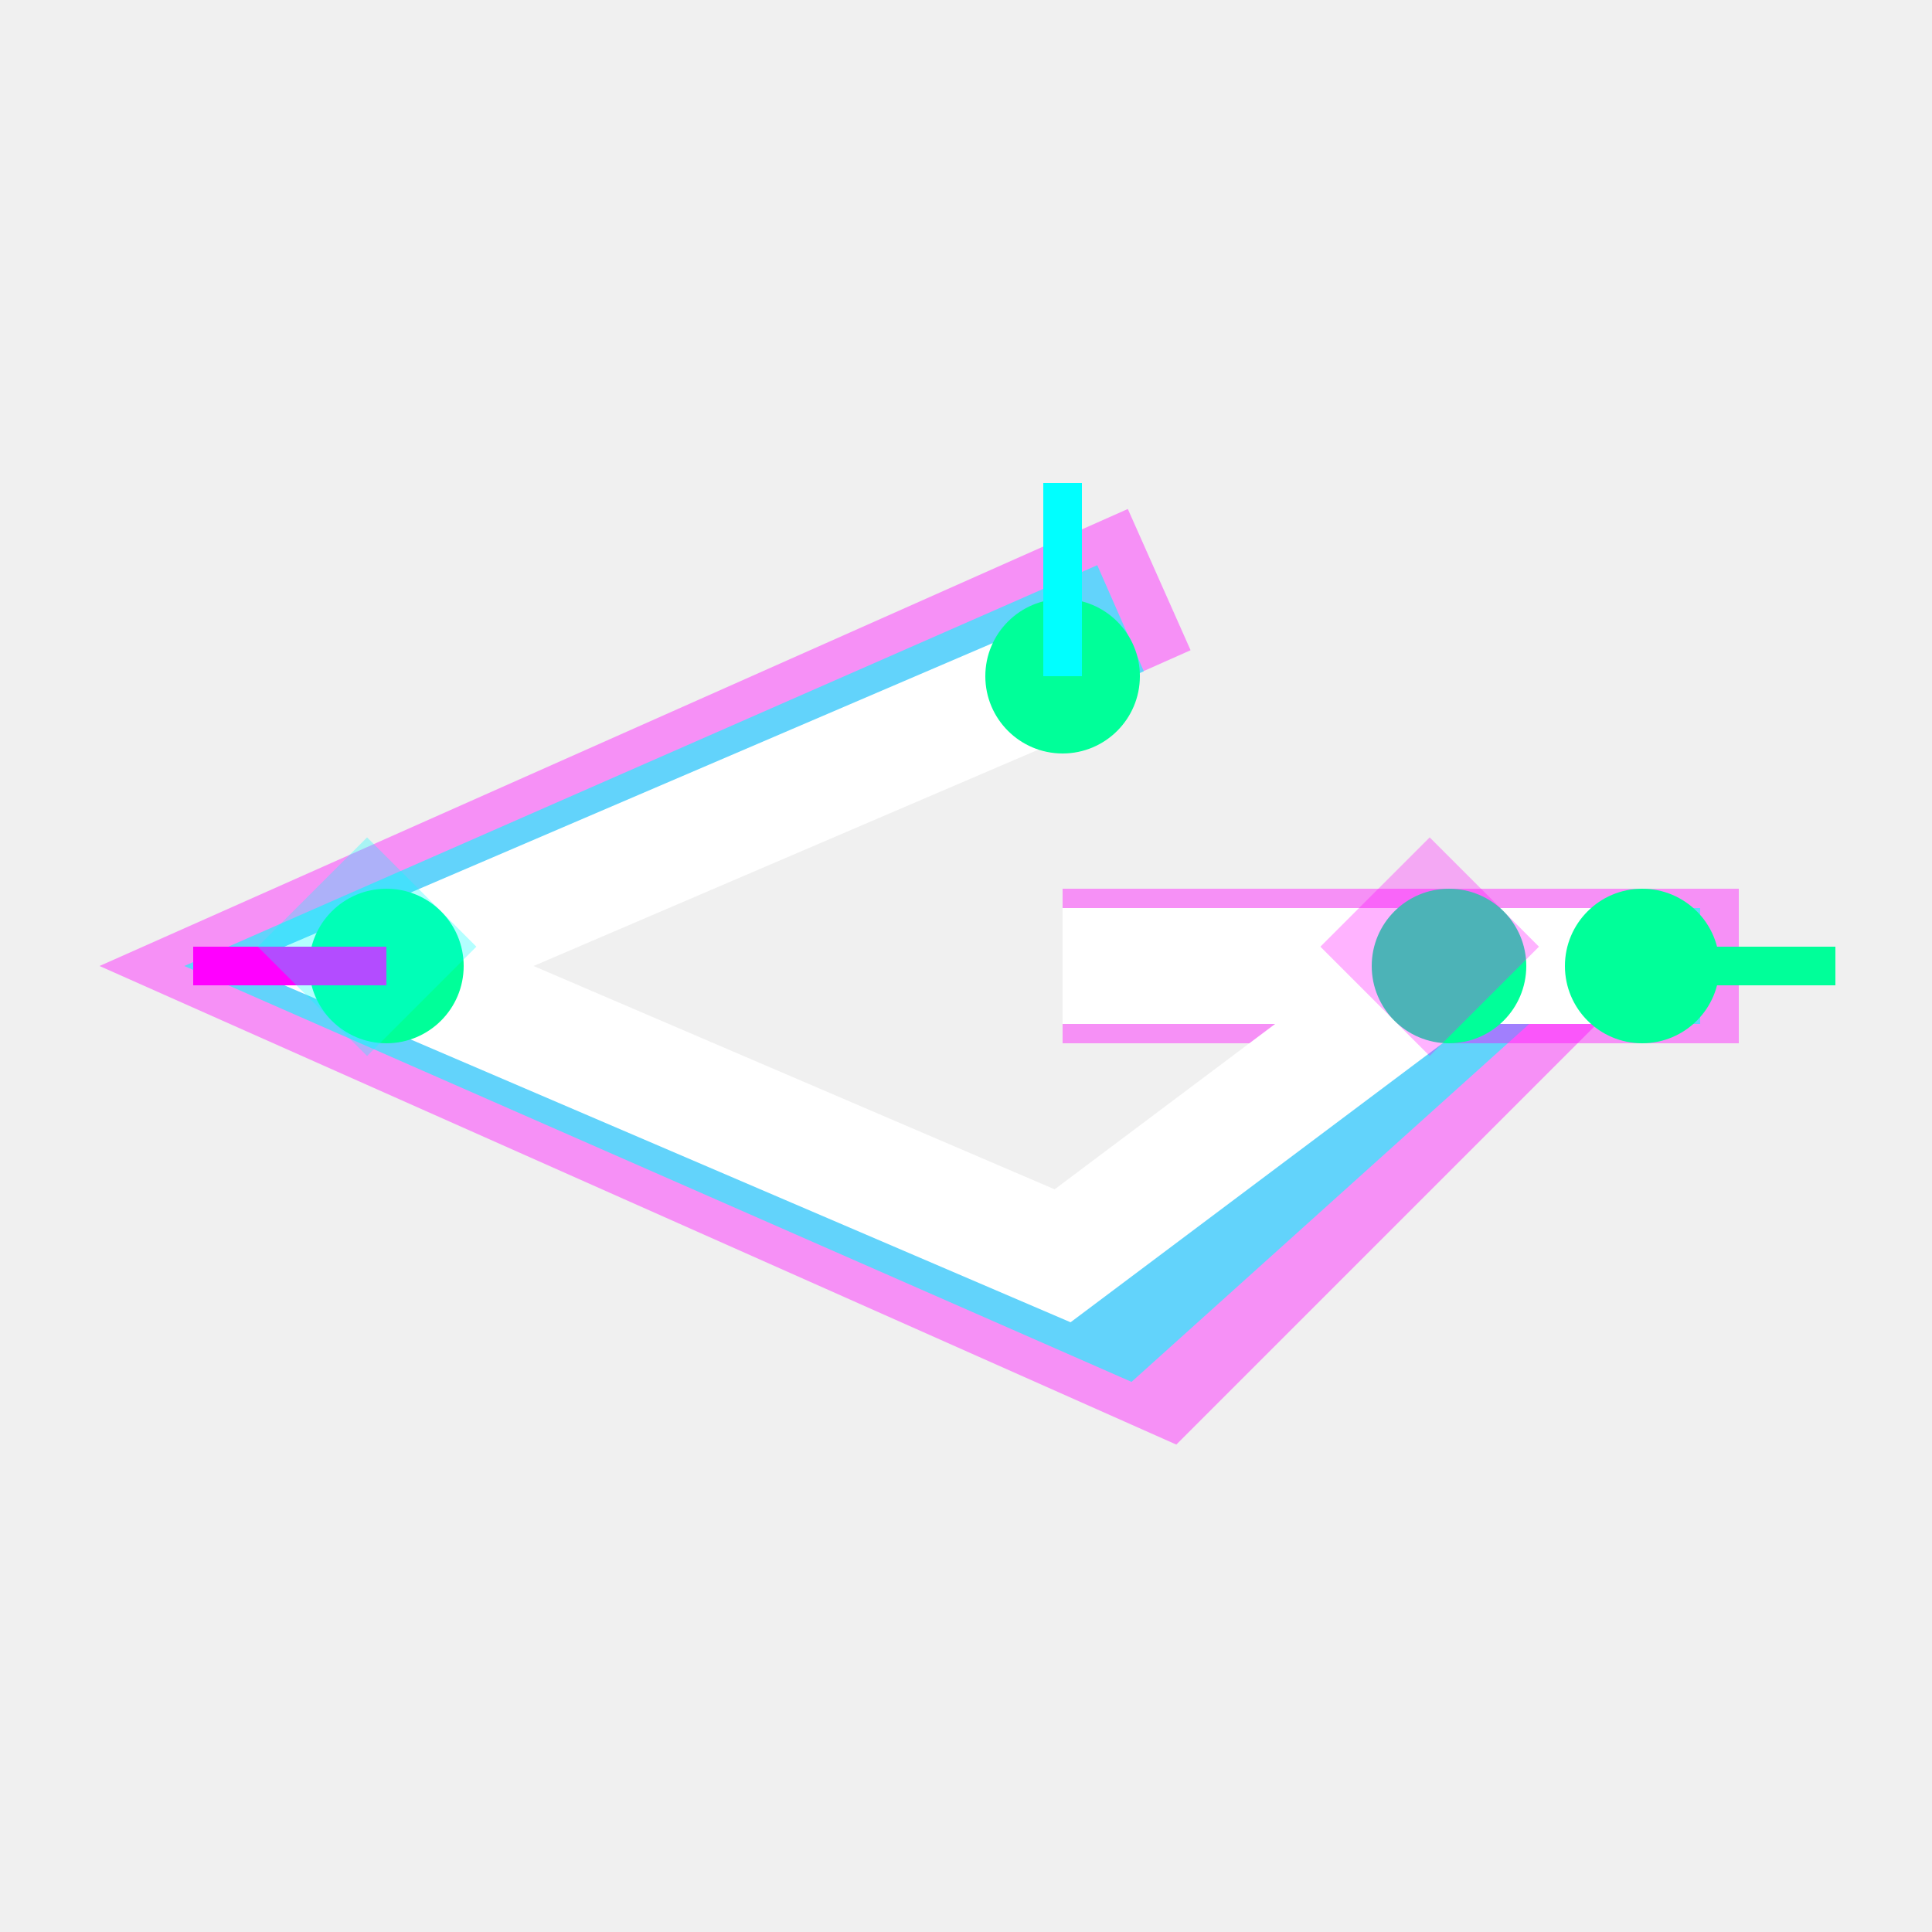
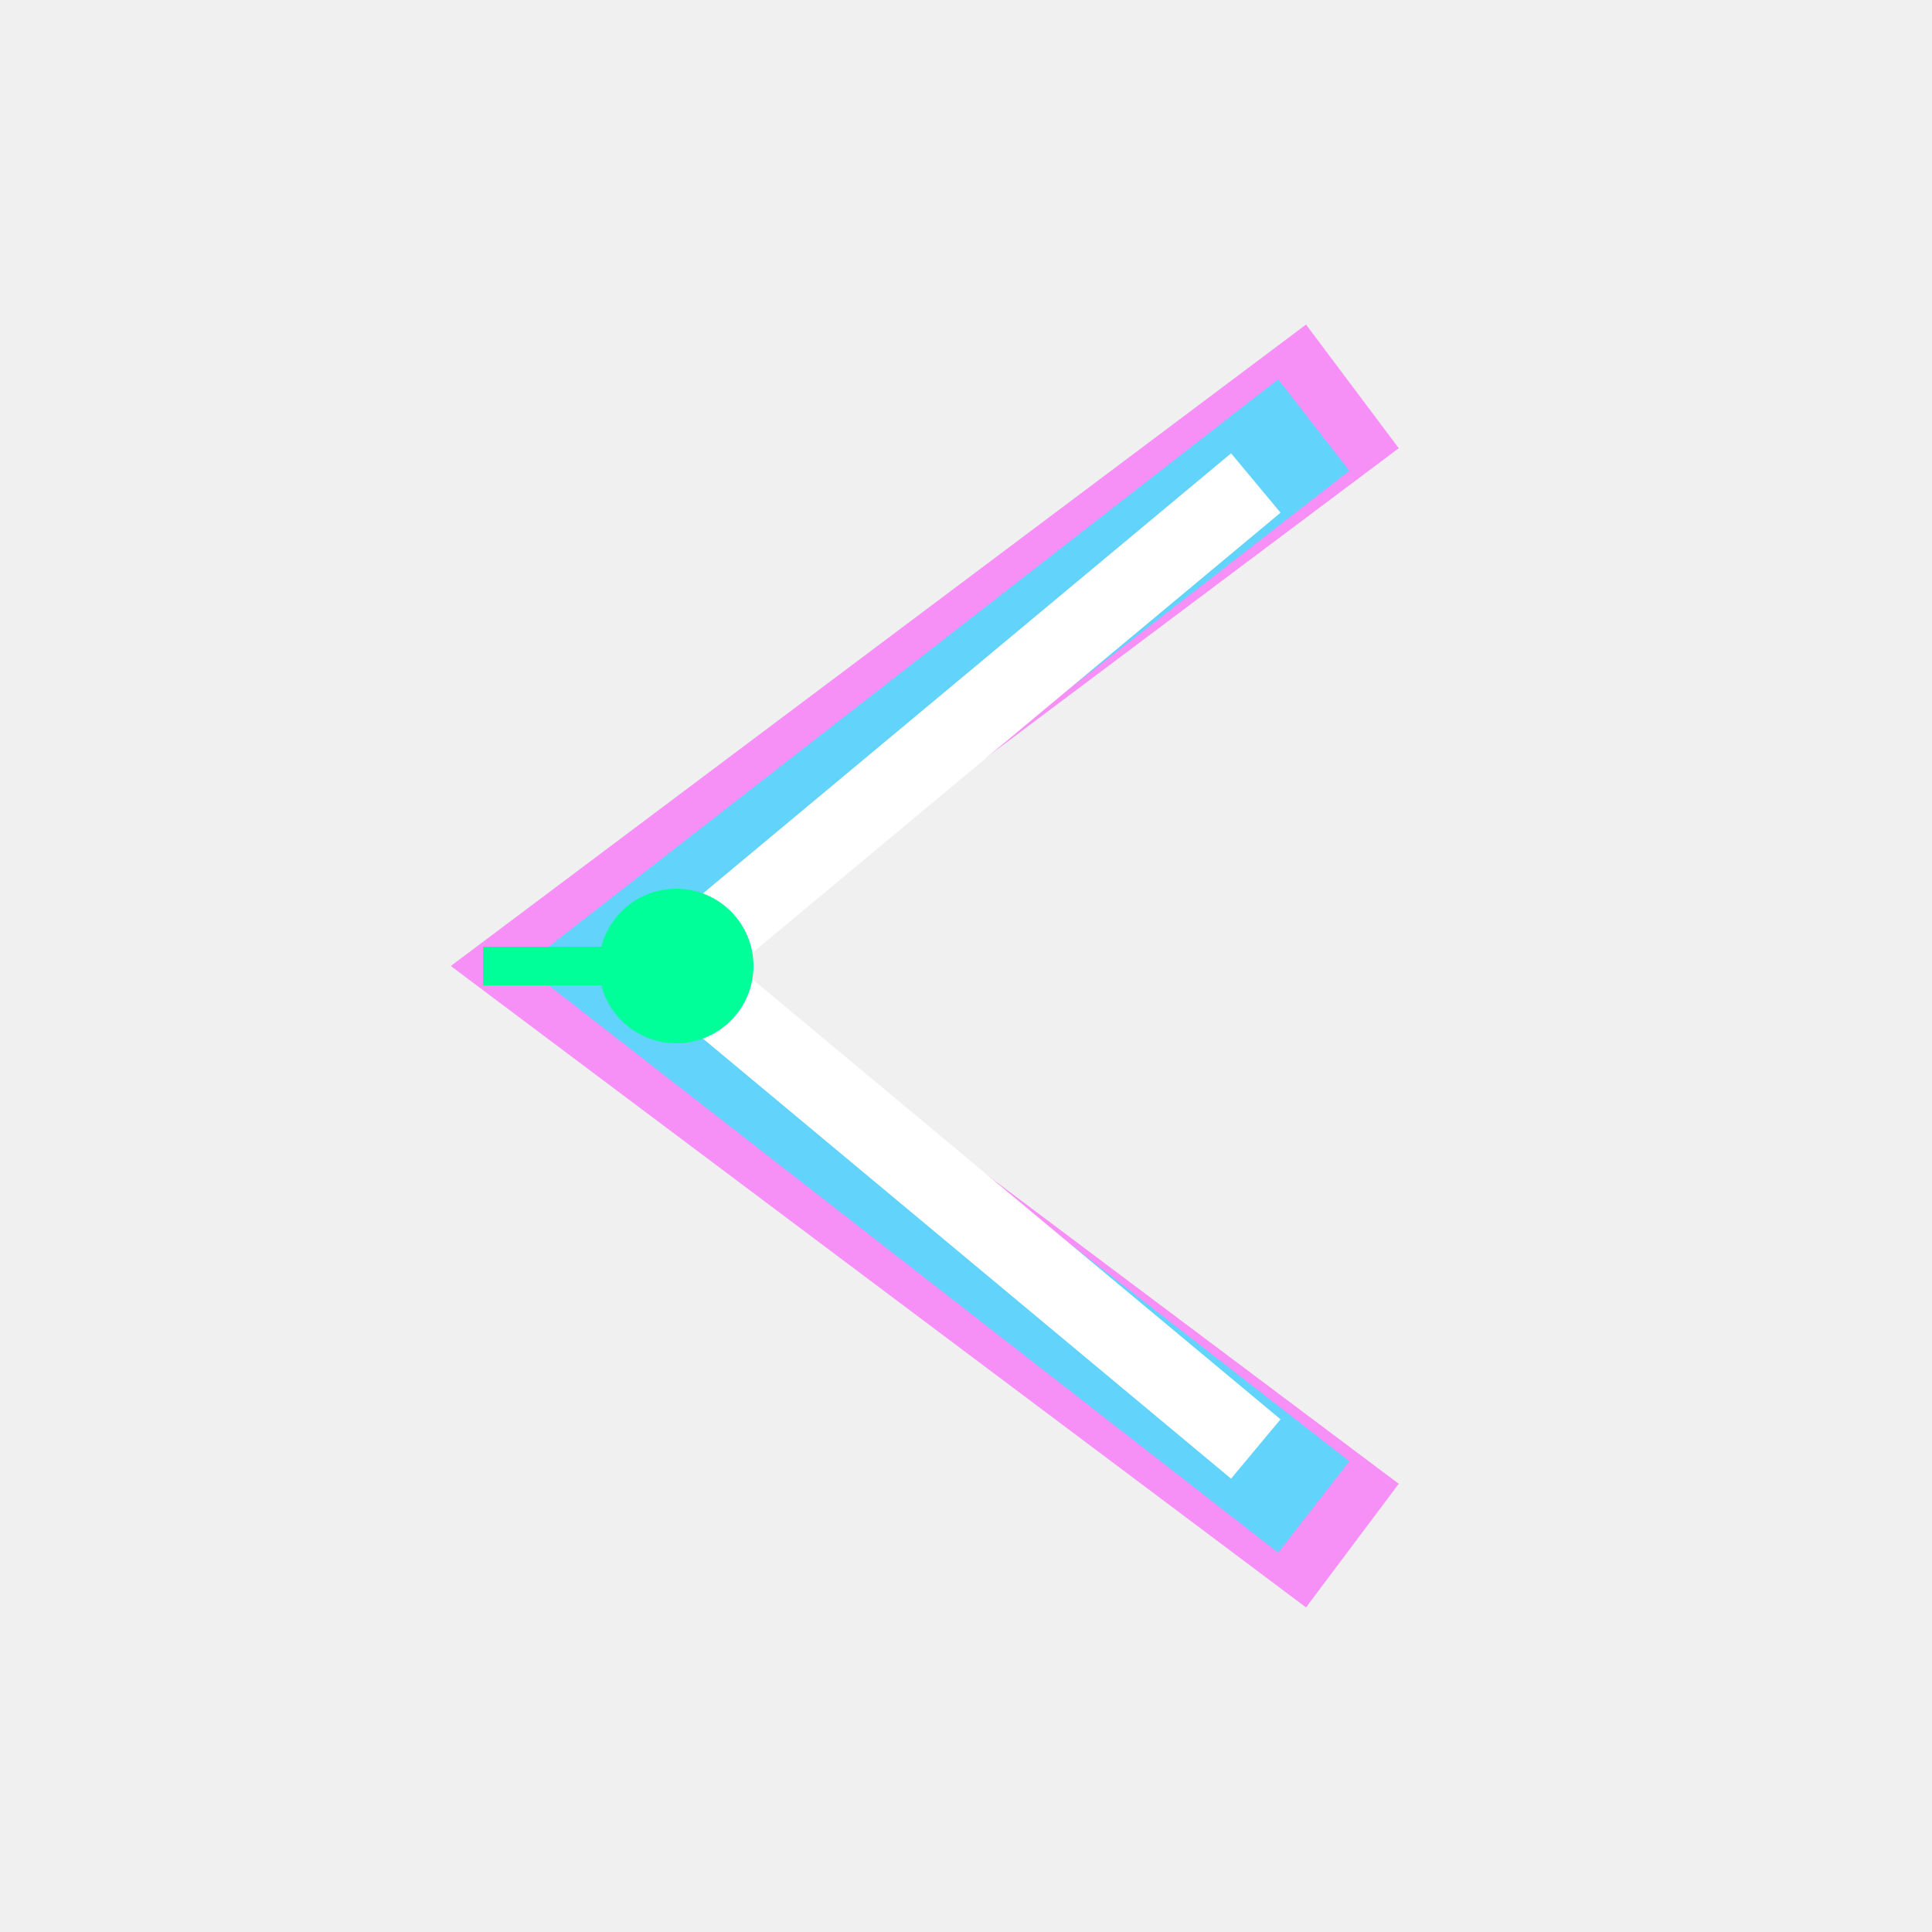
<svg xmlns="http://www.w3.org/2000/svg" viewBox="0 0 100 100">
-   <path d="M80,50 L60,70 L15,50 L60,30" stroke="#ff00ff" stroke-width="8" fill="none" opacity="0.4" />
-   <path d="M78,50 L58,68 L17,50 L58,32" stroke="#00ffff" stroke-width="6" fill="none" opacity="0.6" />
-   <line x1="55" y1="50" x2="90" y2="50" stroke="#ff00ff" stroke-width="8" opacity="0.4" />
-   <line x1="55" y1="50" x2="88" y2="50" stroke="#00ffff" stroke-width="6" opacity="0.6" />
-   <path d="M75,50 L55,65 L20,50 L55,35" stroke="#ffffff" stroke-width="6" fill="none" />
-   <line x1="55" y1="50" x2="85" y2="50" stroke="#ffffff" stroke-width="6" />
-   <circle cx="75" cy="50" r="4" fill="#00ff99" />
-   <circle cx="20" cy="50" r="4" fill="#00ff99" />
-   <circle cx="55" cy="35" r="4" fill="#00ff99" />
-   <circle cx="85" cy="50" r="4" fill="#00ff99" />
-   <line x1="85" y1="50" x2="95" y2="50" stroke="#00ff99" stroke-width="2" />
-   <line x1="10" y1="50" x2="20" y2="50" stroke="#ff00ff" stroke-width="2" />
-   <line x1="55" y1="25" x2="55" y2="35" stroke="#00ffff" stroke-width="2" />
-   <rect x="70" y="45" width="8" height="8" fill="#ff00ff" opacity="0.3" transform="rotate(45 74 49)" />
-   <rect x="15" y="45" width="8" height="8" fill="#00ffff" opacity="0.3" transform="rotate(45 19 49)" />
+   <path d="M70,20 L30,50 L70,80" fill="none" opacity="0.4" stroke="#ff00ff" stroke-width="8" />
+   <path d="M68,22 L32,50 L68,78" fill="none" opacity="0.6" stroke="#00ffff" stroke-width="6" />
+   <path d="M65,25 L35,50 L65,75" fill="none" stroke="#ffffff" stroke-width="4" />
+   <circle cx="35" cy="50" fill="#00ff99" r="4" />
+   <line stroke="#00ff99" stroke-width="2" x1="35" x2="25" y1="50" y2="50" />
</svg>
